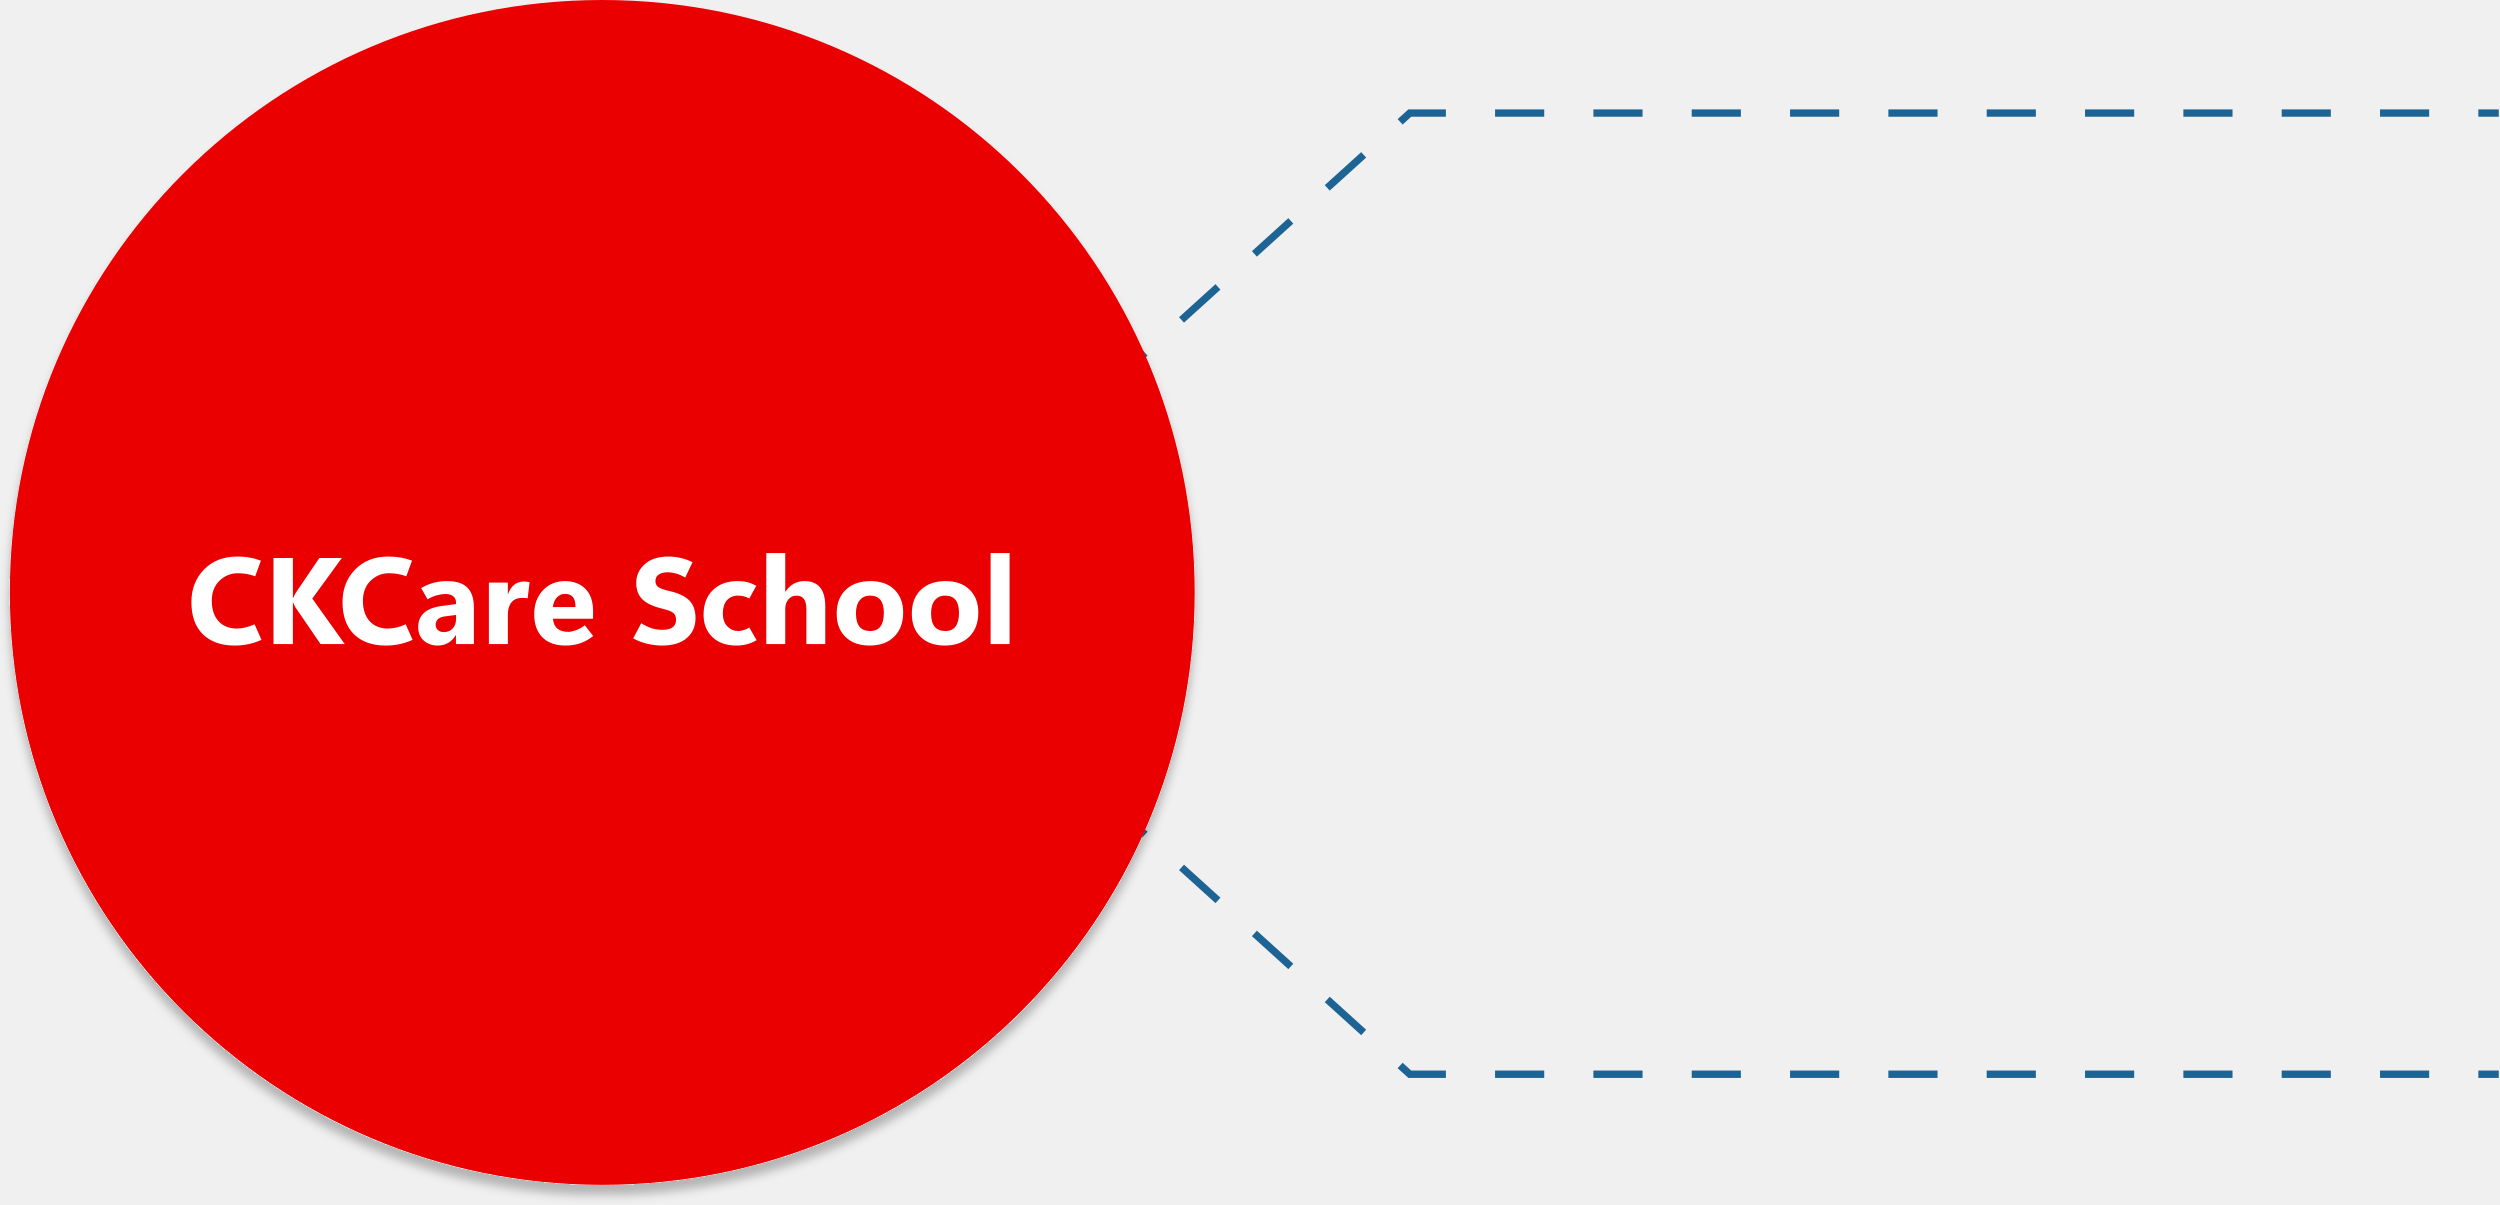
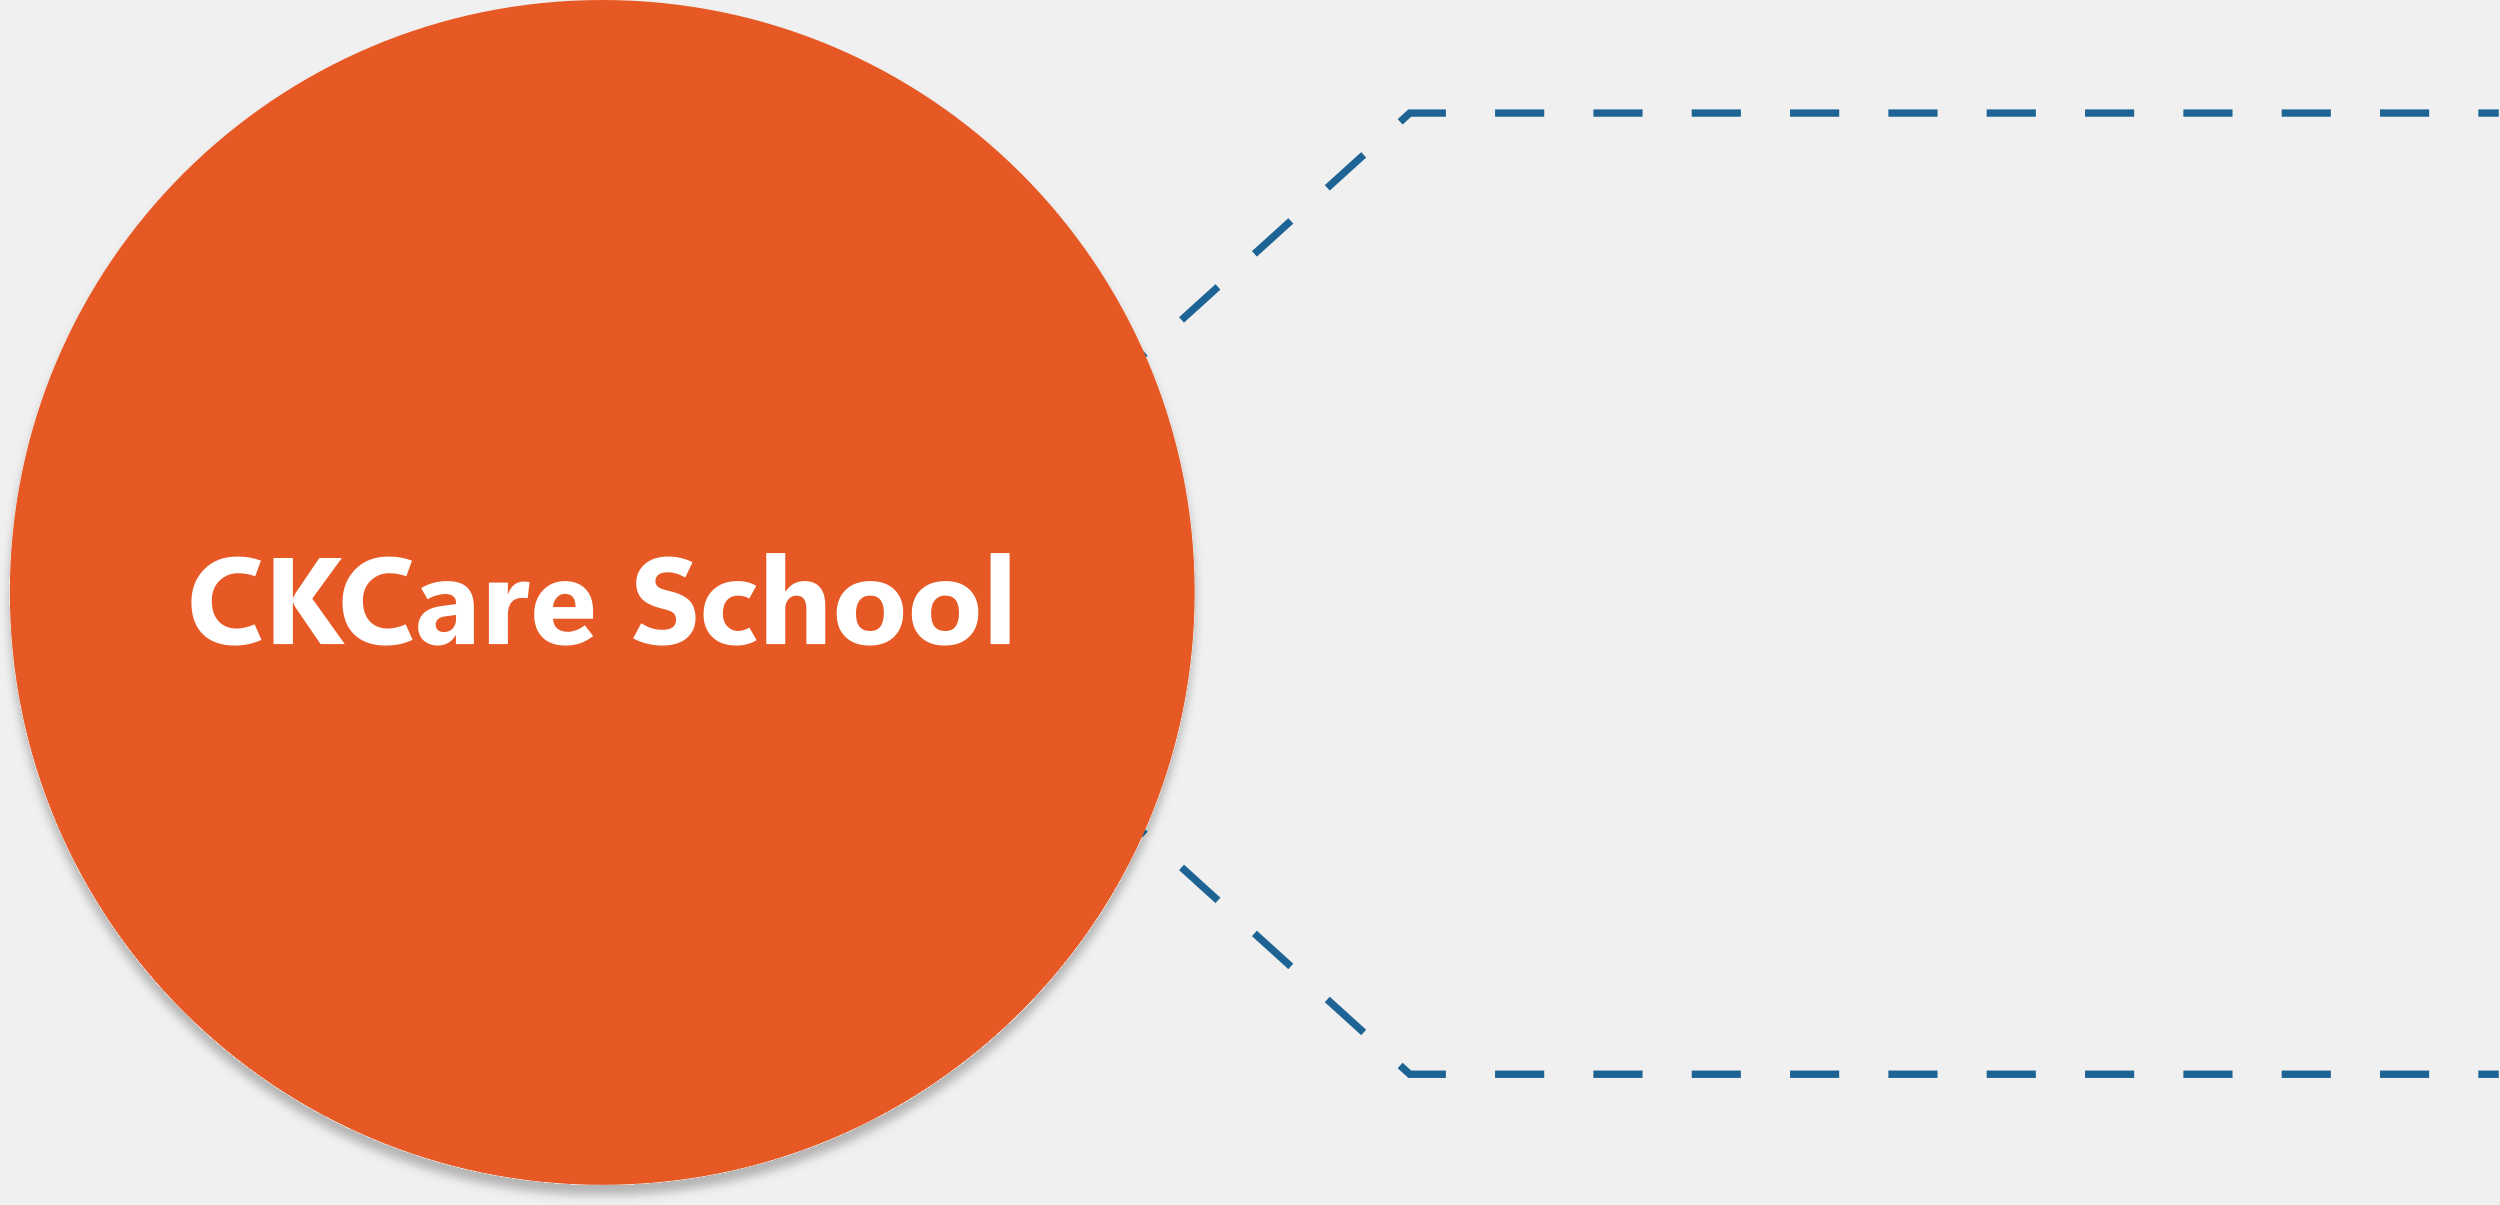
<svg xmlns="http://www.w3.org/2000/svg" width="1017" height="490" viewBox="0 0 1017 490" fill="none">
  <path d="M451 326L573.5 437H1016.5" stroke="#1D6495" stroke-width="3" stroke-dasharray="20 20" />
  <path d="M451 157L573.5 46H1016.5" stroke="#1D6495" stroke-width="3" stroke-dasharray="20 20" />
-   <g filter="url(#filter0_d_2_781)">
-     <circle cx="245" cy="241" r="241" fill="#EA0001" />
+   <g filter="url(#filter0_d_497_451)">
+     <circle cx="245" cy="241" r="241" fill="#E65925" />
    <path d="M106.377 260.291C104.538 261.105 102.756 261.691 101.03 262.049C99.305 262.423 97.441 262.61 95.439 262.61C89.987 262.61 85.69 261.089 82.549 258.045C79.424 254.985 77.861 250.615 77.861 244.935C77.861 239.612 79.57 235.193 82.988 231.678C86.406 228.162 90.915 226.404 96.514 226.404C98.385 226.404 100.054 226.535 101.519 226.795C103 227.055 104.538 227.479 106.133 228.064L103.813 234.437C102.609 233.997 101.453 233.68 100.347 233.484C99.24 233.289 98.044 233.191 96.758 233.191C93.893 233.191 91.411 234.201 89.311 236.219C87.212 238.221 86.162 240.939 86.162 244.373C86.162 247.921 87.074 250.696 88.897 252.698C90.736 254.7 93.25 255.701 96.44 255.701C97.27 255.701 98.32 255.571 99.59 255.311C100.876 255.034 102.202 254.586 103.569 253.968L106.377 260.291ZM140.239 262H130.4L120.195 247.083C120.098 246.937 119.967 246.701 119.805 246.375C119.658 246.049 119.479 245.643 119.268 245.154H119.146V262H111.26V226.99H119.146V243.226H119.268C119.365 242.998 119.495 242.721 119.658 242.396C119.821 242.07 120.016 241.696 120.244 241.272L129.912 226.99H139.067L127.031 243.494L140.239 262ZM167.852 260.291C166.012 261.105 164.23 261.691 162.505 262.049C160.78 262.423 158.916 262.61 156.914 262.61C151.462 262.61 147.165 261.089 144.023 258.045C140.898 254.985 139.336 250.615 139.336 244.935C139.336 239.612 141.045 235.193 144.463 231.678C147.881 228.162 152.389 226.404 157.988 226.404C159.86 226.404 161.528 226.535 162.993 226.795C164.474 227.055 166.012 227.479 167.607 228.064L165.288 234.437C164.084 233.997 162.928 233.68 161.821 233.484C160.715 233.289 159.518 233.191 158.232 233.191C155.368 233.191 152.886 234.201 150.786 236.219C148.687 238.221 147.637 240.939 147.637 244.373C147.637 247.921 148.548 250.696 150.371 252.698C152.21 254.7 154.725 255.701 157.915 255.701C158.745 255.701 159.795 255.571 161.064 255.311C162.35 255.034 163.677 254.586 165.044 253.968L167.852 260.291ZM192.778 262H185.479V258.411H185.381C184.551 259.811 183.509 260.861 182.256 261.561C181.019 262.26 179.611 262.61 178.032 262.61C175.868 262.61 174.004 261.951 172.441 260.633C170.895 259.298 170.122 257.435 170.122 255.042C170.122 252.731 170.887 250.843 172.417 249.378C173.963 247.913 176.372 246.961 179.644 246.521L185.527 245.74V245.252C185.527 244.064 185.145 243.169 184.38 242.566C183.615 241.948 182.557 241.639 181.206 241.639C180.181 241.639 179.033 241.81 177.764 242.151C176.51 242.493 175.233 243.038 173.931 243.787L171.318 239.222C173.027 238.229 174.72 237.513 176.396 237.073C178.089 236.618 179.928 236.39 181.914 236.39C185.641 236.39 188.384 237.277 190.142 239.051C191.899 240.825 192.778 243.494 192.778 247.059V262ZM185.527 251.844V250.159L180.986 250.745C179.733 250.908 178.789 251.29 178.154 251.893C177.536 252.479 177.227 253.227 177.227 254.139C177.227 255.018 177.528 255.742 178.13 256.312C178.748 256.865 179.578 257.142 180.62 257.142C182.069 257.142 183.249 256.645 184.16 255.652C185.072 254.643 185.527 253.374 185.527 251.844ZM214.653 243.396C214.344 243.331 214.027 243.283 213.701 243.25C213.376 243.217 213.018 243.201 212.627 243.201C210.592 243.201 209.079 243.803 208.086 245.008C207.093 246.196 206.597 247.881 206.597 250.062V262H198.882V237H206.597V241.639H206.694C207.297 239.946 208.143 238.676 209.233 237.83C210.34 236.984 211.691 236.561 213.286 236.561C213.644 236.561 213.994 236.585 214.336 236.634C214.694 236.683 215.06 236.748 215.435 236.829L214.653 243.396ZM241.265 251.697H224.956C225.086 253.504 225.688 254.847 226.763 255.726C227.853 256.604 229.351 257.044 231.255 257.044C231.971 257.044 232.956 256.832 234.209 256.409C235.479 255.97 236.707 255.286 237.896 254.358L241.313 258.729C239.604 260.079 237.847 261.064 236.04 261.683C234.233 262.301 232.24 262.61 230.059 262.61C226.022 262.61 222.889 261.495 220.659 259.266C218.429 257.02 217.314 253.895 217.314 249.891C217.314 245.903 218.494 242.656 220.854 240.149C223.215 237.643 226.201 236.39 229.814 236.39C233.281 236.39 236.056 237.439 238.14 239.539C240.223 241.622 241.265 244.658 241.265 248.646V251.697ZM234.111 246.961C234.111 245.024 233.745 243.649 233.013 242.835C232.297 242.005 231.214 241.59 229.766 241.59C228.529 241.59 227.454 242.07 226.543 243.03C225.648 243.991 225.103 245.301 224.907 246.961H234.111ZM257.573 259.681L260.845 253.553C262.603 254.594 264.124 255.302 265.41 255.677C266.712 256.035 268.079 256.214 269.512 256.214C271.4 256.214 272.791 255.856 273.687 255.14C274.582 254.407 275.029 253.414 275.029 252.161C275.029 250.957 274.671 250.037 273.955 249.402C273.239 248.751 271.921 248.206 270 247.767C266.094 246.871 263.254 245.602 261.479 243.958C259.705 242.314 258.818 240.019 258.818 237.073C258.818 234.111 259.966 231.596 262.261 229.529C264.556 227.446 267.77 226.404 271.904 226.404C273.63 226.404 275.322 226.6 276.982 226.99C278.643 227.381 280.221 227.951 281.719 228.699L278.765 234.925C277.414 234.16 276.144 233.615 274.956 233.289C273.768 232.964 272.661 232.801 271.636 232.801C270.057 232.801 268.828 233.11 267.949 233.729C267.07 234.347 266.631 235.234 266.631 236.39C266.631 237.448 267.03 238.261 267.827 238.831C268.641 239.401 270.09 239.922 272.173 240.394C275.965 241.256 278.708 242.542 280.4 244.251C282.093 245.96 282.939 248.369 282.939 251.478C282.939 254.798 281.768 257.483 279.424 259.534C277.096 261.585 273.711 262.61 269.268 262.61C267.331 262.61 265.304 262.358 263.188 261.854C261.073 261.333 259.201 260.608 257.573 259.681ZM307.793 260.438C306.475 261.186 305.164 261.731 303.862 262.073C302.576 262.431 301.169 262.61 299.639 262.61C295.407 262.61 292.111 261.447 289.751 259.119C287.391 256.792 286.211 253.789 286.211 250.11C286.211 245.862 287.464 242.518 289.971 240.076C292.493 237.618 295.83 236.39 299.98 236.39C301.559 236.39 302.935 236.544 304.106 236.854C305.278 237.146 306.466 237.627 307.671 238.294L304.814 243.47C304.066 243.063 303.333 242.77 302.617 242.591C301.917 242.396 301.144 242.298 300.298 242.298C298.345 242.298 296.815 242.933 295.708 244.202C294.601 245.472 294.048 247.27 294.048 249.598C294.048 251.827 294.666 253.569 295.903 254.822C297.14 256.076 298.638 256.702 300.396 256.702C300.868 256.702 301.51 256.596 302.324 256.385C303.154 256.157 303.993 255.799 304.839 255.311L307.793 260.438ZM335.723 262H328.032V247.791C328.032 245.952 327.699 244.576 327.031 243.665C326.364 242.754 325.363 242.298 324.028 242.298C322.661 242.298 321.554 242.811 320.708 243.836C319.862 244.861 319.438 246.163 319.438 247.742V262H311.724V224.988H319.438V240.711H319.536C320.48 239.262 321.595 238.18 322.881 237.464C324.167 236.748 325.615 236.39 327.227 236.39C330.059 236.39 332.183 237.244 333.599 238.953C335.015 240.662 335.723 243.226 335.723 246.644V262ZM353.765 262.61C349.598 262.61 346.318 261.438 343.926 259.095C341.533 256.751 340.345 253.585 340.361 249.598C340.378 245.464 341.615 242.233 344.072 239.905C346.546 237.562 349.891 236.39 354.106 236.39C358.257 236.39 361.512 237.553 363.872 239.881C366.232 242.208 367.412 245.301 367.412 249.158C367.412 253.292 366.191 256.572 363.75 258.997C361.325 261.406 357.996 262.61 353.765 262.61ZM354.009 256.702C355.864 256.702 357.248 256.084 358.159 254.847C359.087 253.61 359.551 251.762 359.551 249.305C359.551 246.977 359.087 245.228 358.159 244.056C357.231 242.884 355.832 242.298 353.96 242.298C352.137 242.298 350.721 242.933 349.712 244.202C348.703 245.455 348.198 247.221 348.198 249.5C348.198 251.909 348.678 253.715 349.639 254.92C350.615 256.108 352.072 256.702 354.009 256.702ZM384.331 262.61C380.164 262.61 376.885 261.438 374.492 259.095C372.1 256.751 370.911 253.585 370.928 249.598C370.944 245.464 372.181 242.233 374.639 239.905C377.113 237.562 380.457 236.39 384.673 236.39C388.823 236.39 392.078 237.553 394.438 239.881C396.799 242.208 397.979 245.301 397.979 249.158C397.979 253.292 396.758 256.572 394.316 258.997C391.891 261.406 388.563 262.61 384.331 262.61ZM384.575 256.702C386.431 256.702 387.814 256.084 388.726 254.847C389.653 253.61 390.117 251.762 390.117 249.305C390.117 246.977 389.653 245.228 388.726 244.056C387.798 242.884 386.398 242.298 384.526 242.298C382.703 242.298 381.287 242.933 380.278 244.202C379.269 245.455 378.765 247.221 378.765 249.5C378.765 251.909 379.245 253.715 380.205 254.92C381.182 256.108 382.638 256.702 384.575 256.702ZM402.983 262V224.988H410.698V262H402.983Z" fill="white" />
  </g>
  <defs>
-     <filter id="filter0_d_2_781" x="0" y="0" width="490" height="490" filterUnits="userSpaceOnUse" color-interpolation-filters="sRGB">
+     <filter id="filter0_d_497_451" x="0" y="0" width="490" height="490" filterUnits="userSpaceOnUse" color-interpolation-filters="sRGB">
      <feFlood flood-opacity="0" result="BackgroundImageFix" />
      <feColorMatrix in="SourceAlpha" type="matrix" values="0 0 0 0 0 0 0 0 0 0 0 0 0 0 0 0 0 0 127 0" result="hardAlpha" />
      <feOffset dy="4" />
      <feGaussianBlur stdDeviation="2" />
      <feComposite in2="hardAlpha" operator="out" />
      <feColorMatrix type="matrix" values="0 0 0 0 0 0 0 0 0 0 0 0 0 0 0 0 0 0 0.25 0" />
-       <feBlend mode="normal" in2="BackgroundImageFix" result="effect1_dropShadow_2_781" />
-       <feBlend mode="normal" in="SourceGraphic" in2="effect1_dropShadow_2_781" result="shape" />
+       <feBlend mode="normal" in2="BackgroundImageFix" result="effect1_dropShadow_497_451" />
+       <feBlend mode="normal" in="SourceGraphic" in2="effect1_dropShadow_497_451" result="shape" />
    </filter>
  </defs>
</svg>
